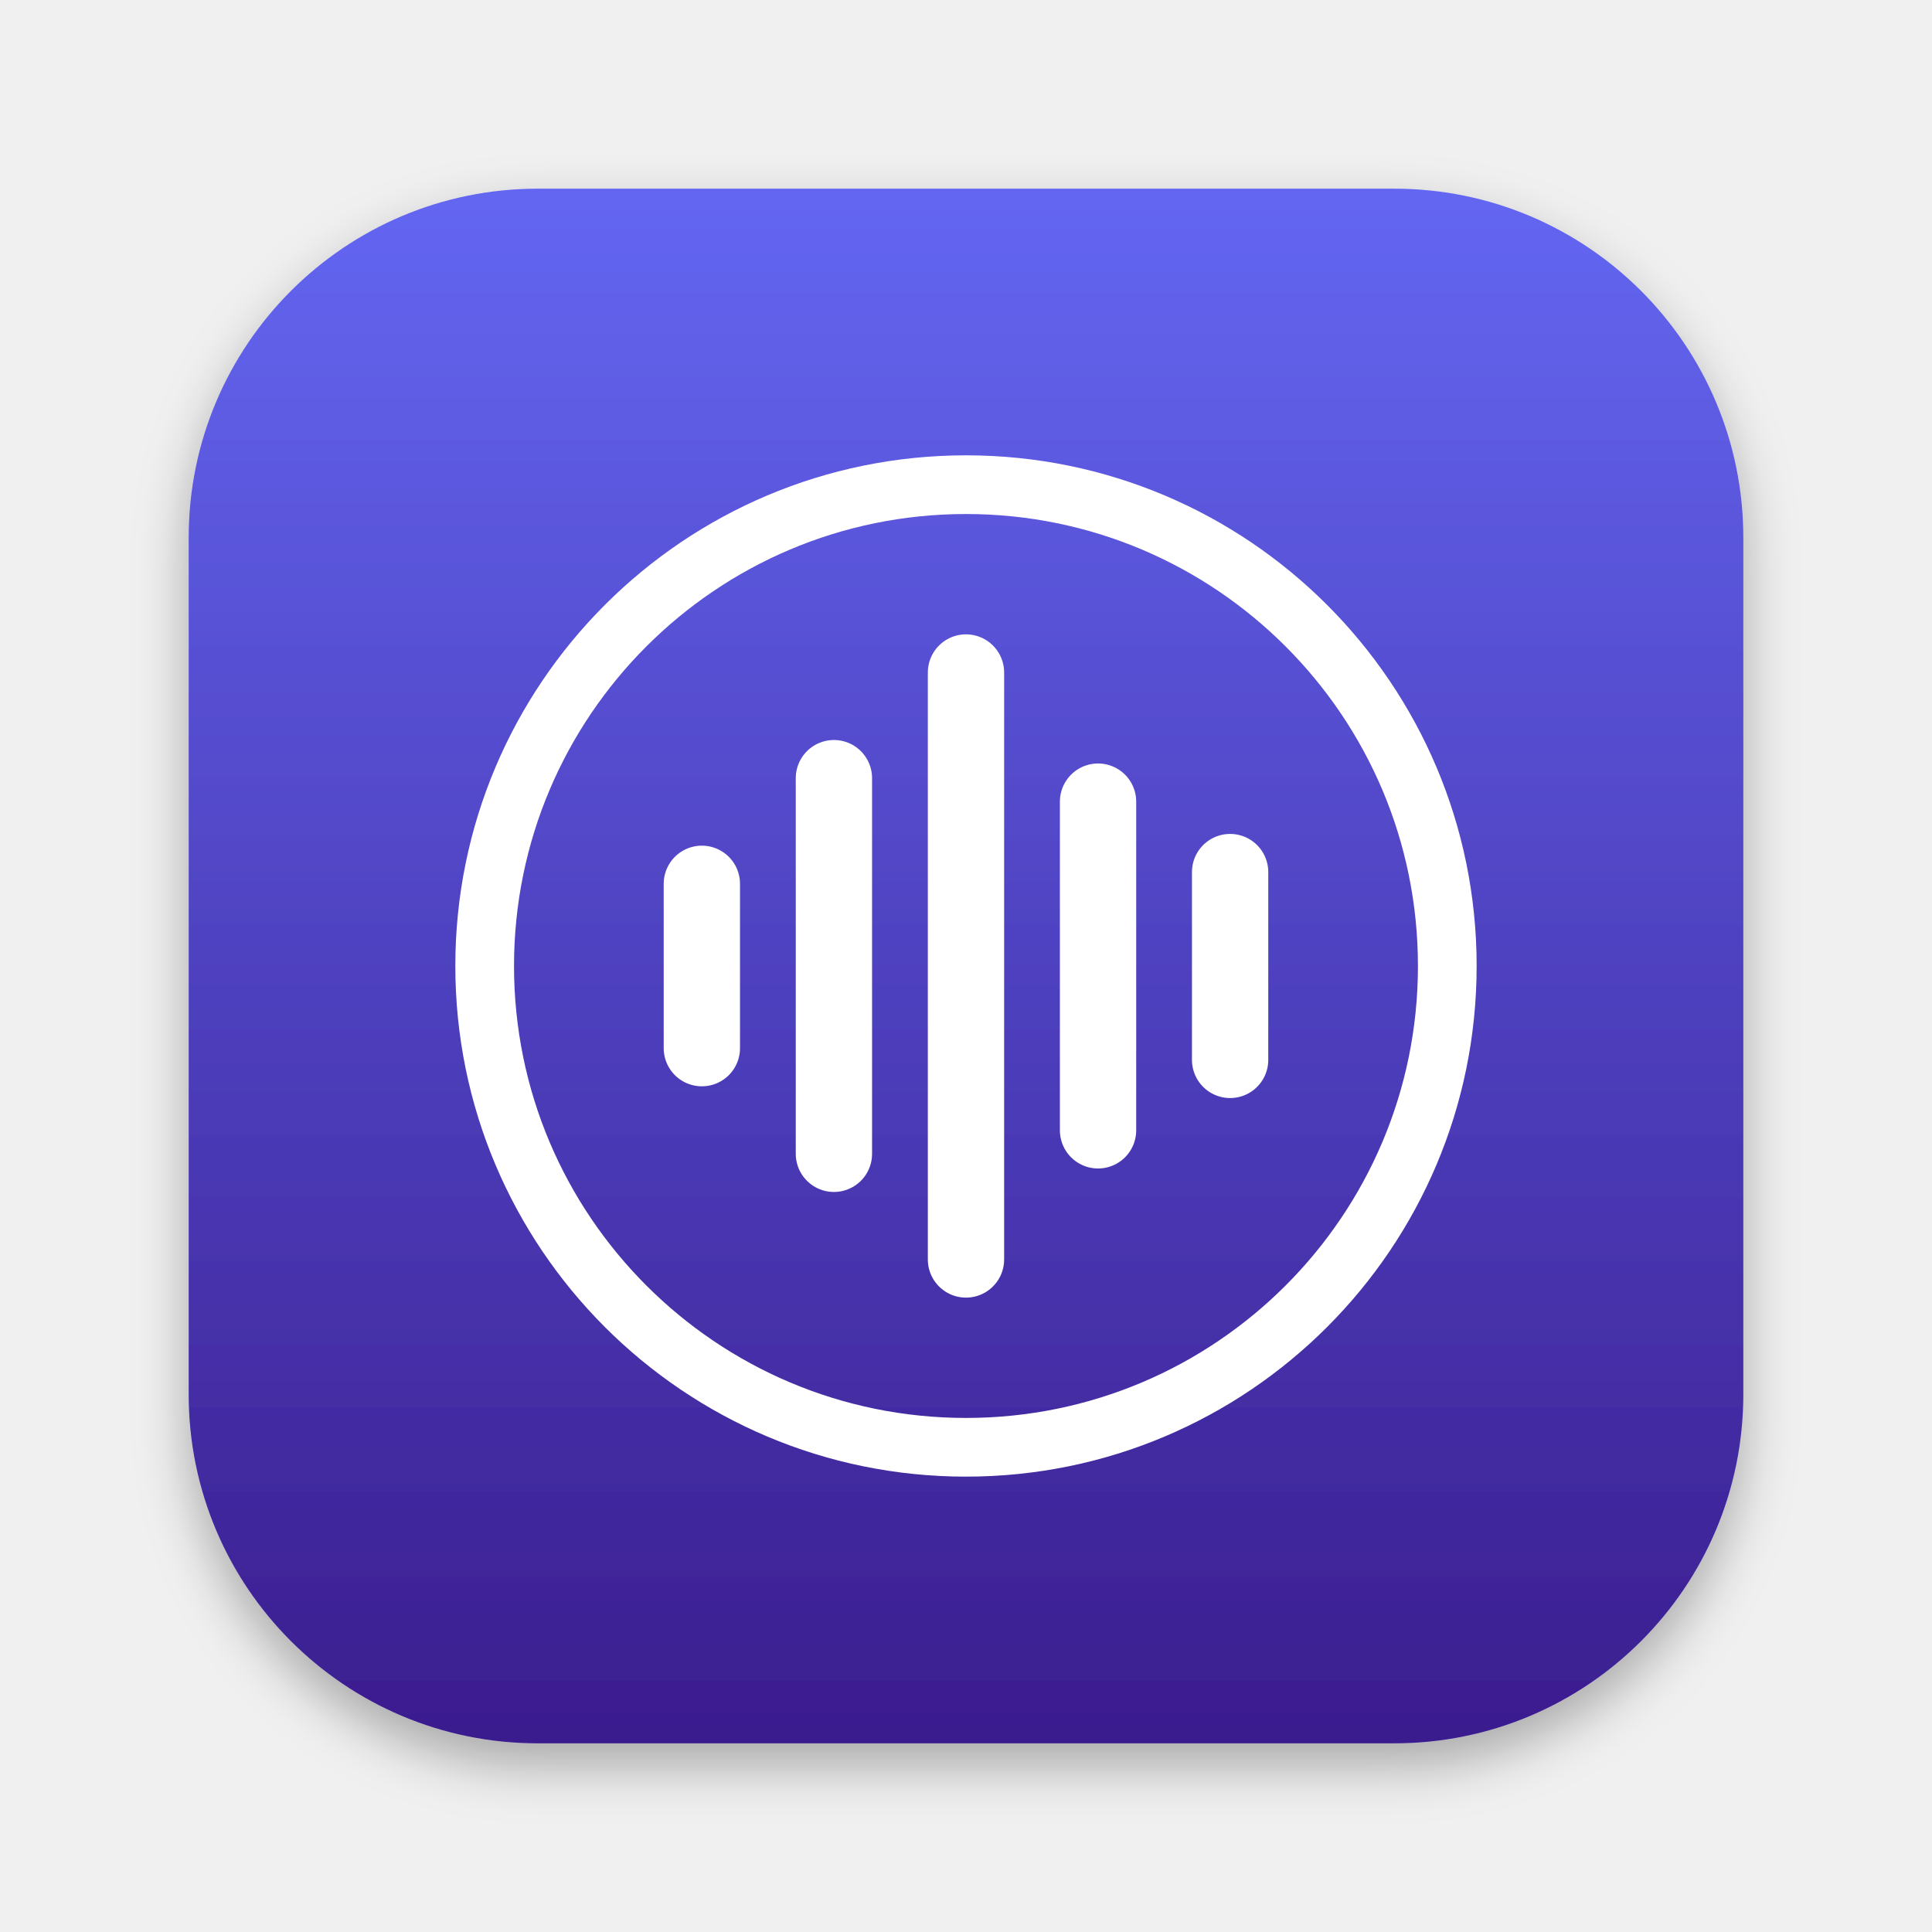
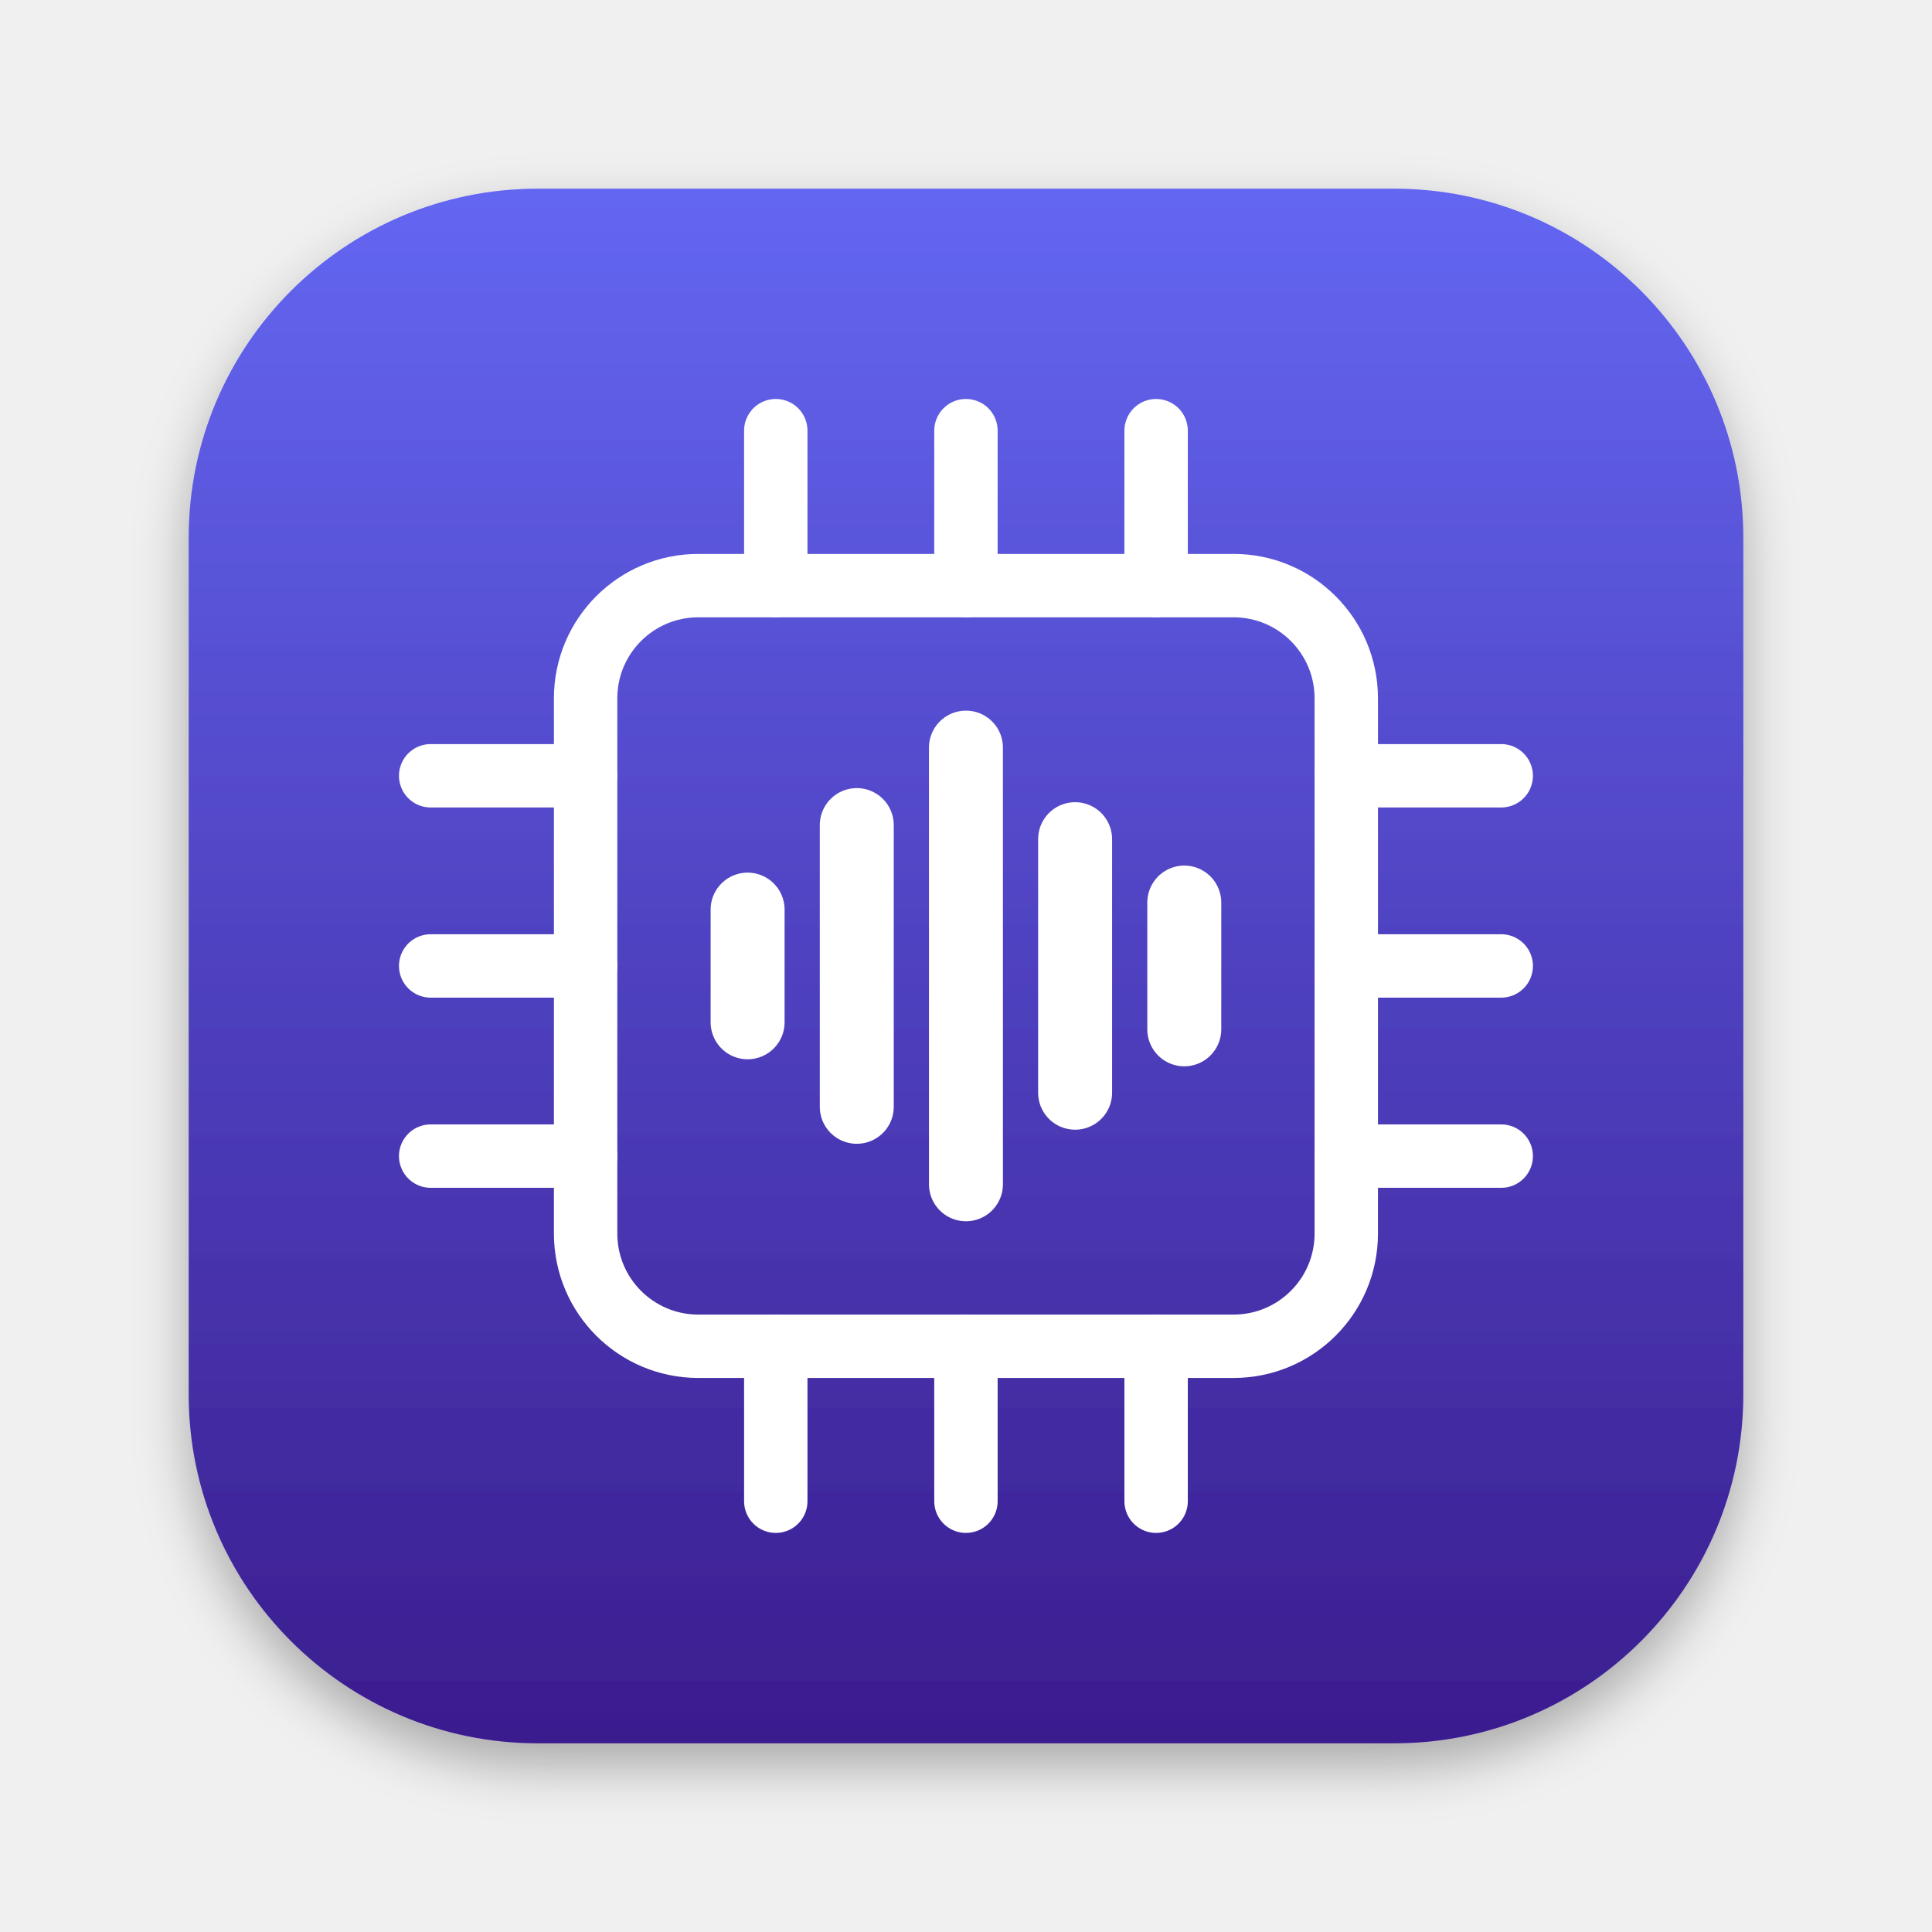
<svg xmlns="http://www.w3.org/2000/svg" width="1024" height="1024" viewBox="0 0 1024 1024">
  <defs>
    <linearGradient id="bg" x1="0" y1="0" x2="0" y2="1">
      <stop offset="0" stop-color="#6366f1" />
      <stop offset="1" stop-color="#3b1d8f" />
    </linearGradient>
    <filter id="shadow" x="-10%" y="-10%" width="120%" height="125%">
      <feDropShadow dx="0" dy="12" stdDeviation="14" flood-color="#000" flood-opacity="0.3" />
    </filter>
  </defs>
  <rect x="100" y="100" width="824" height="824" rx="185" fill="url(#bg)" filter="url(#shadow)" />
-   <g transform="translate(232,232) scale(31.11)" fill="none" stroke="#fff" stroke-linecap="round">
-     <circle cx="9" cy="9" r="8.2" stroke-width="1.0" />
-     <path stroke-width="1.3" d="M4.5,7.6 V10.4 M6.75,5.8 V12.2 M9,4 V14 M11.25,6.2 V11.8 M13.5,7.4 V10.6" />
+   <g transform="translate(176,176) scale(37.33)" fill="none" stroke="#fff" stroke-linecap="round" stroke-linejoin="round">
+     <rect x="3.6" y="3.6" width="10.8" height="10.8" rx="1.6" stroke-width="0.9" />
+     <path stroke-width="0.9" d="M6.3,3.6 V1.4 M9,3.6 V1.4 M11.7,3.6 V1.4 M6.3,14.4 V16.6 M9,14.4 V16.6 M11.7,14.4 V16.6 M3.6,6.3 H1.4 M3.6,9 H1.4 M3.6,11.7 H1.4 M14.4,6.3 H16.6 M14.4,9 H16.6 M14.4,11.7 H16.6" />
+     <path stroke-width="1.05" d="M5.9,8.2 V9.8 M7.45,7 V11 M9,5.9 V12.1 M10.55,7.2 V10.8 M12.1,8.1 V9.9" />
  </g>
</svg>
